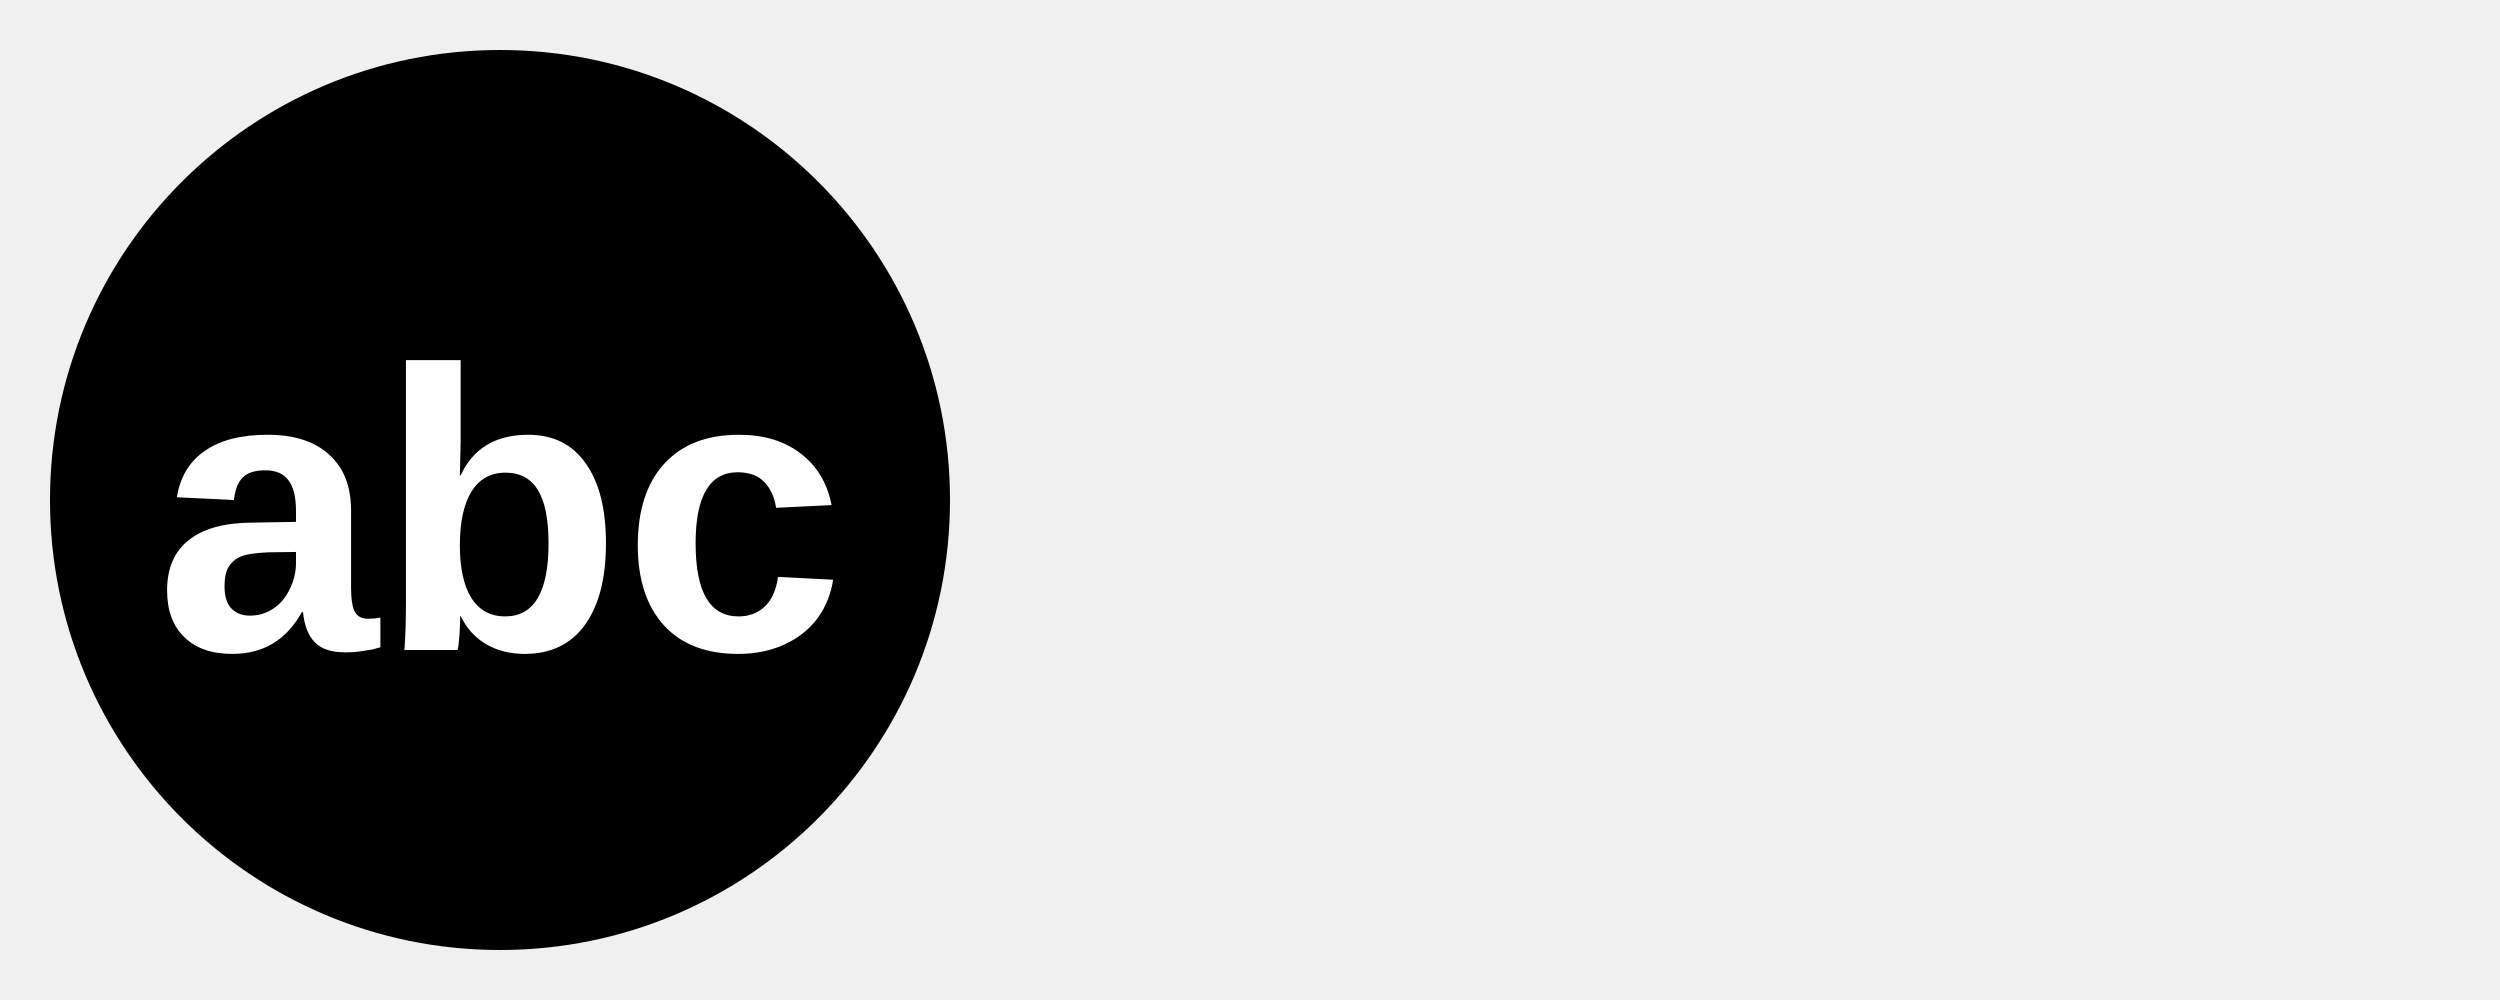
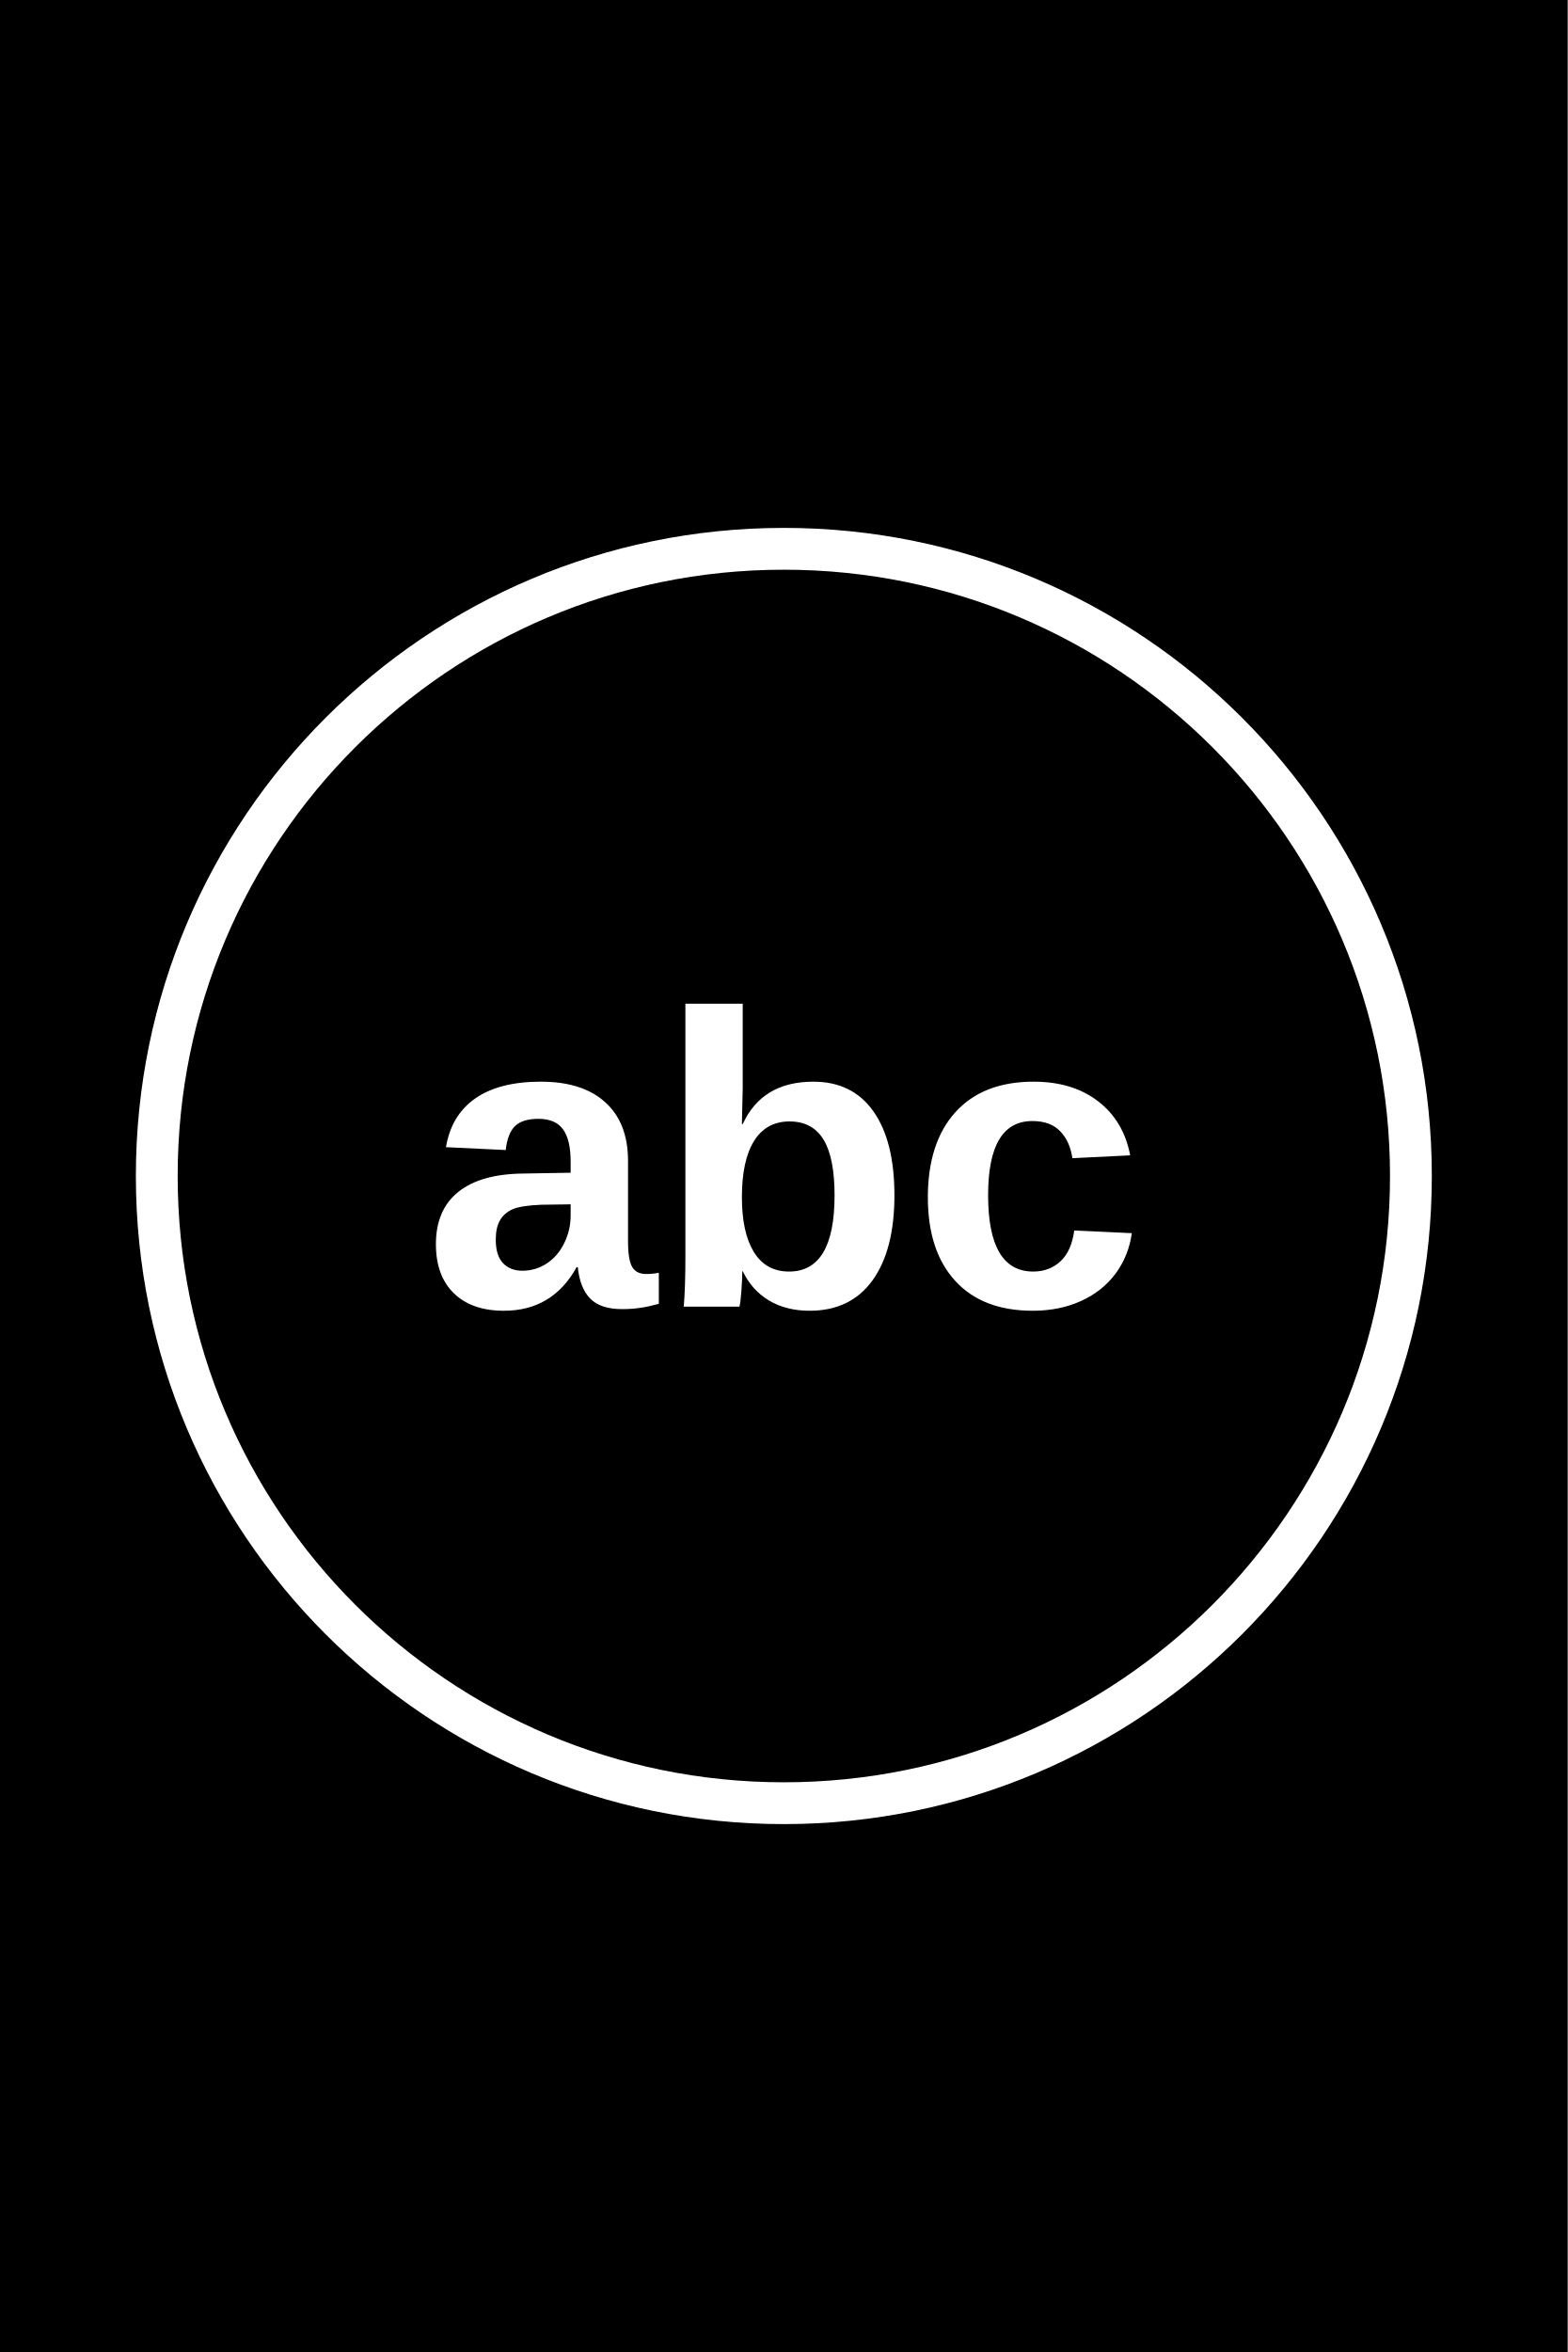
- <svg xmlns="http://www.w3.org/2000/svg" viewBox="0 0 100 40">
-   <circle cx="20" cy="20" r="18" fill="#000000" />
-   <text x="20" y="26" text-anchor="middle" fill="white" font-family="Arial, sans-serif" font-size="16" font-weight="bold">abc</text>
+ <svg xmlns="http://www.w3.org/2000/svg" viewBox="0 0 300 450">
+   <rect width="300" height="450" fill="#000000" />
+   <circle cx="150" cy="225" r="120" fill="#000000" stroke="white" stroke-width="8" />
+   <text x="150" y="250" text-anchor="middle" fill="white" font-family="Arial, sans-serif" font-size="80" font-weight="bold">abc</text>
</svg>
